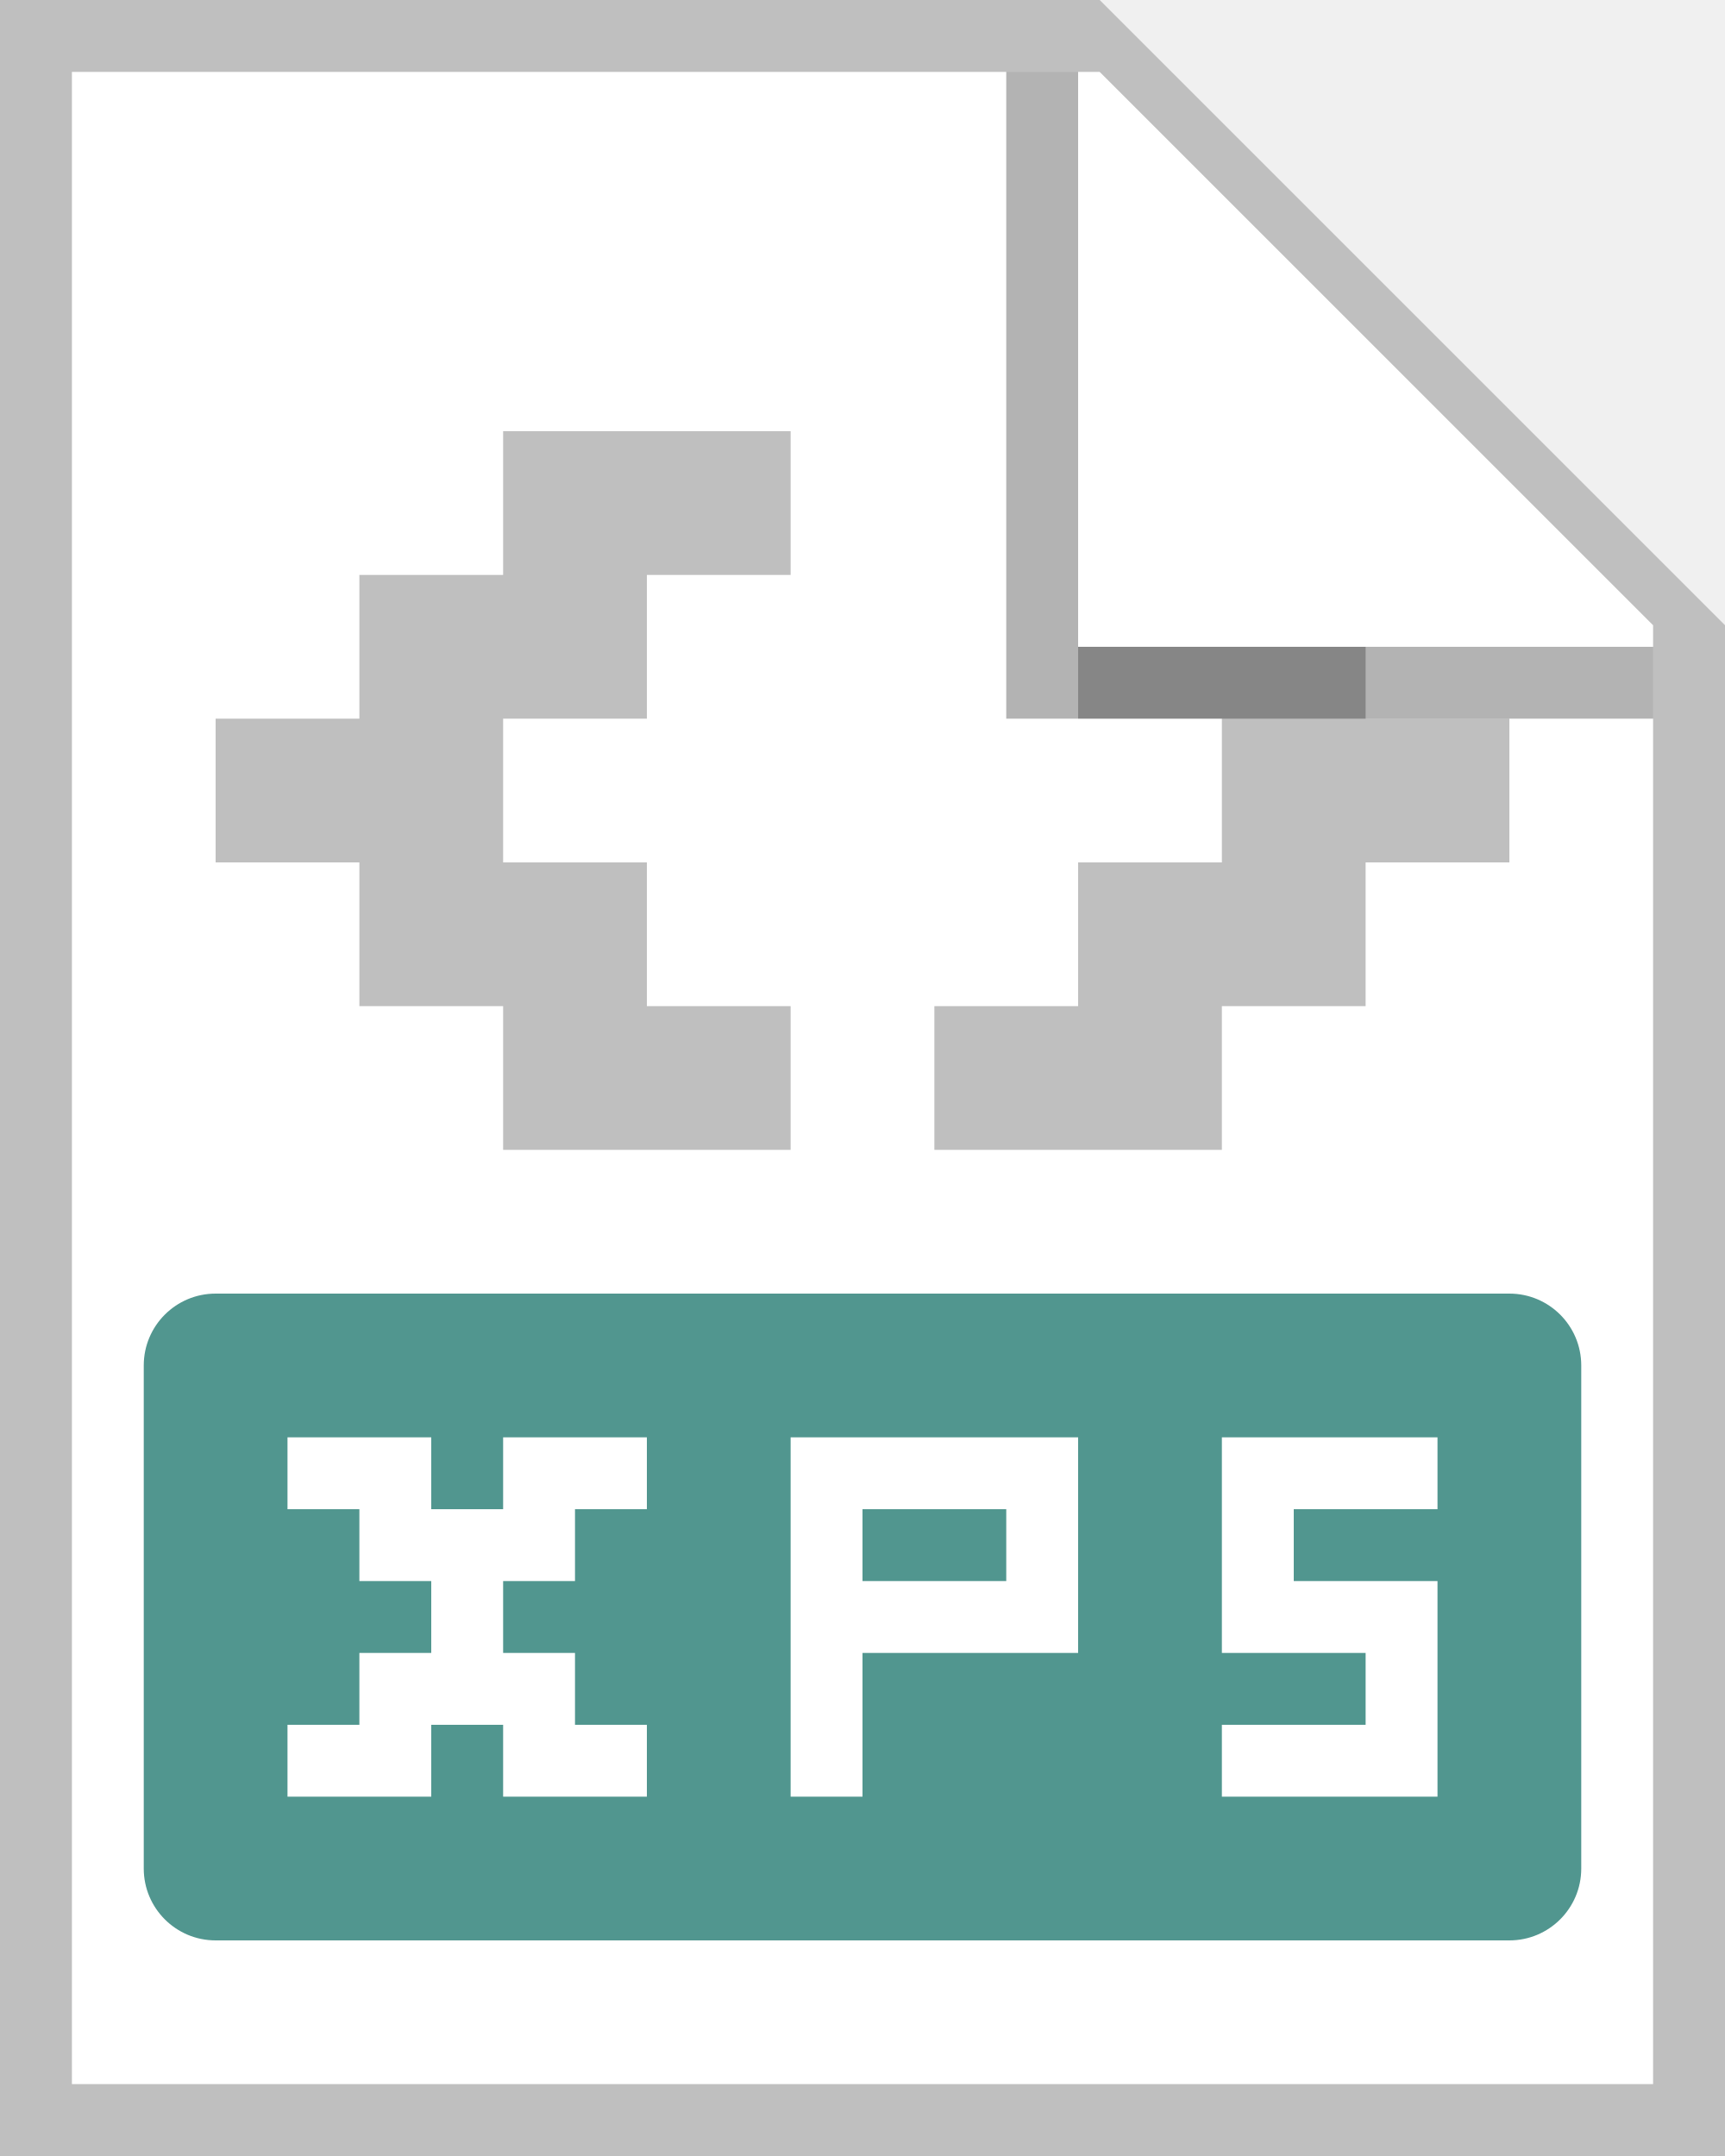
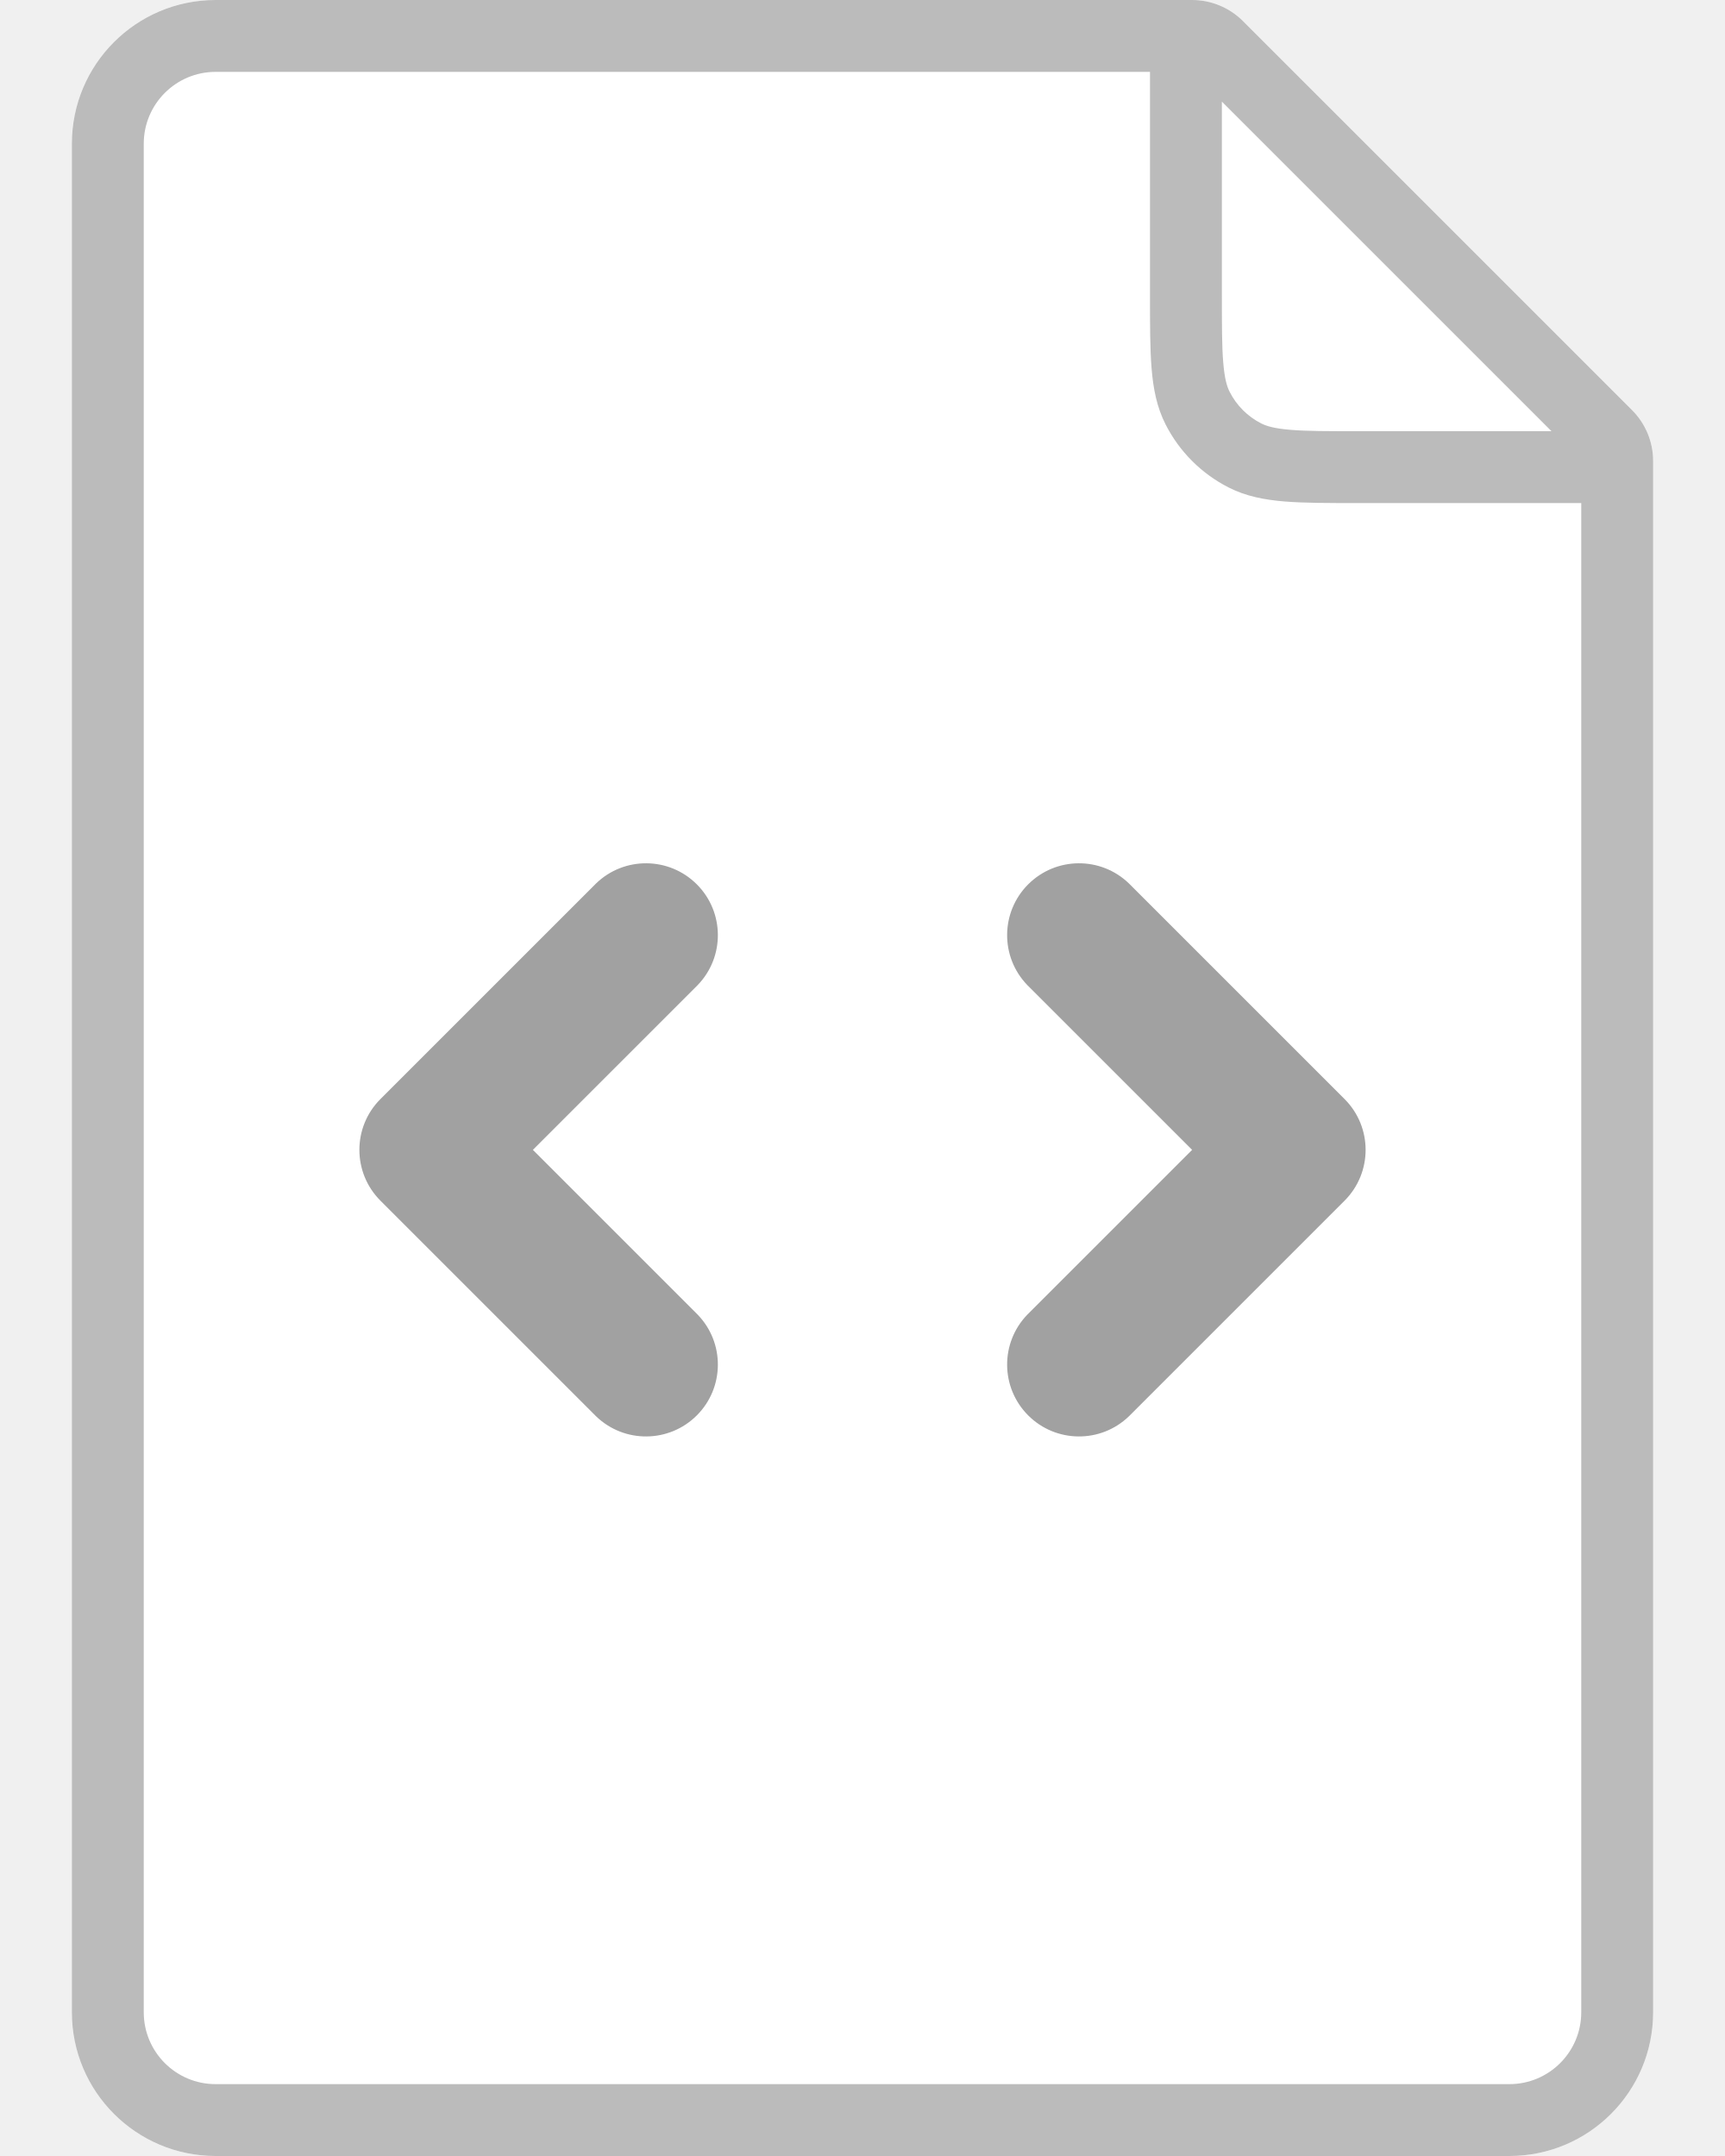
- <svg xmlns="http://www.w3.org/2000/svg" width="24" height="30" fill="none">
-   <g clip-path="url(#a)">
-     <path d="M1 1h14.3L23 8.703V29H1V1z" fill="#fff" />
-     <path d="M7 6h4v2H9v2H7v2h2v2h2v2H7v-2H5v-2H3v-2h2V8h2V6zM19 9h-4v1h2v2h-2v2h-2v2h4v-2h2v-2h2v-2h-2V9z" fill="#BFBFBF" />
-     <path d="M1 29V1h14.3L23 8.7V29H1zM15.3 0H0v30h24V8.7L15.3 0z" fill="#BFBFBF" />
-     <path d="M12 21h2v1h-2v-1z" fill="#51968F" />
-     <path d="M3 18a1 1 0 0 0-1 1v7a1 1 0 0 0 1 1h18a1 1 0 0 0 1-1v-7a1 1 0 0 0-1-1H3zm8 7v-5h4v3h-3v2h-1zm6-5h3v1h-2v1h2v3h-3v-1h2v-1h-2v-3zM6 21h1v-1h2v1H8v1H7v1h1v1h1v1H7v-1H6v1H4v-1h1v-1h1v-1H5v-1H4v-1h2v1z" fill="#51968F" />
-     <path opacity=".3" d="M14 10V1h1v8h8v1h-9z" fill="#000" />
-   </g>
-   <defs>
-     <clipPath id="a">
-       <path fill="#fff" d="M0 0h24v30H0z" />
-     </clipPath>
-   </defs>
+ <svg xmlns="http://www.w3.org/2000/svg" width="24" height="30" viewBox="0 0 24 30" fill="none">
+   <path d="M1 2a2 2 0 0 1 2-2h13.586a1 1 0 0 1 .707.293l5.414 5.414a1 1 0 0 1 .293.707V28a2 2 0 0 1-2 2H3a2 2 0 0 1-2-2z" fill="#fff" />
+   <path d="M1 2a2 2 0 0 1 2-2h13.586a1 1 0 0 1 .707.293l5.414 5.414a1 1 0 0 1 .293.707V28a2 2 0 0 1-2 2H3a2 2 0 0 1-2-2zm21 5h-3.12c-.403 0-.735 0-1.006-.022-.281-.023-.54-.072-.782-.196a2 2 0 0 1-.874-.874c-.124-.243-.173-.501-.196-.782C16 4.856 16 4.523 16 4.12V1H3a1 1 0 0 0-1 1v26a1 1 0 0 0 1 1h18a1 1 0 0 0 1-1zm-.414-1L17 1.414V4.1c0 .428 0 .72.019.944.018.22.05.332.09.41a1 1 0 0 0 .437.437c.078.04.19.072.41.09.225.019.516.019.944.019z" fill="#BBB" />
+   <path d="M14.293 18.293a1 1 0 0 0 1.414 1.414l3-3a1 1 0 0 0 0-1.414l-3-3a1 1 0 0 0-1.414 1.414L16.586 16zm-4.586-4.586a1 1 0 0 0-1.414-1.414l-3 3a1 1 0 0 0 0 1.414l3 3a1 1 0 0 0 1.414-1.414L7.414 16z" fill="#A1A1A1" />
</svg>
